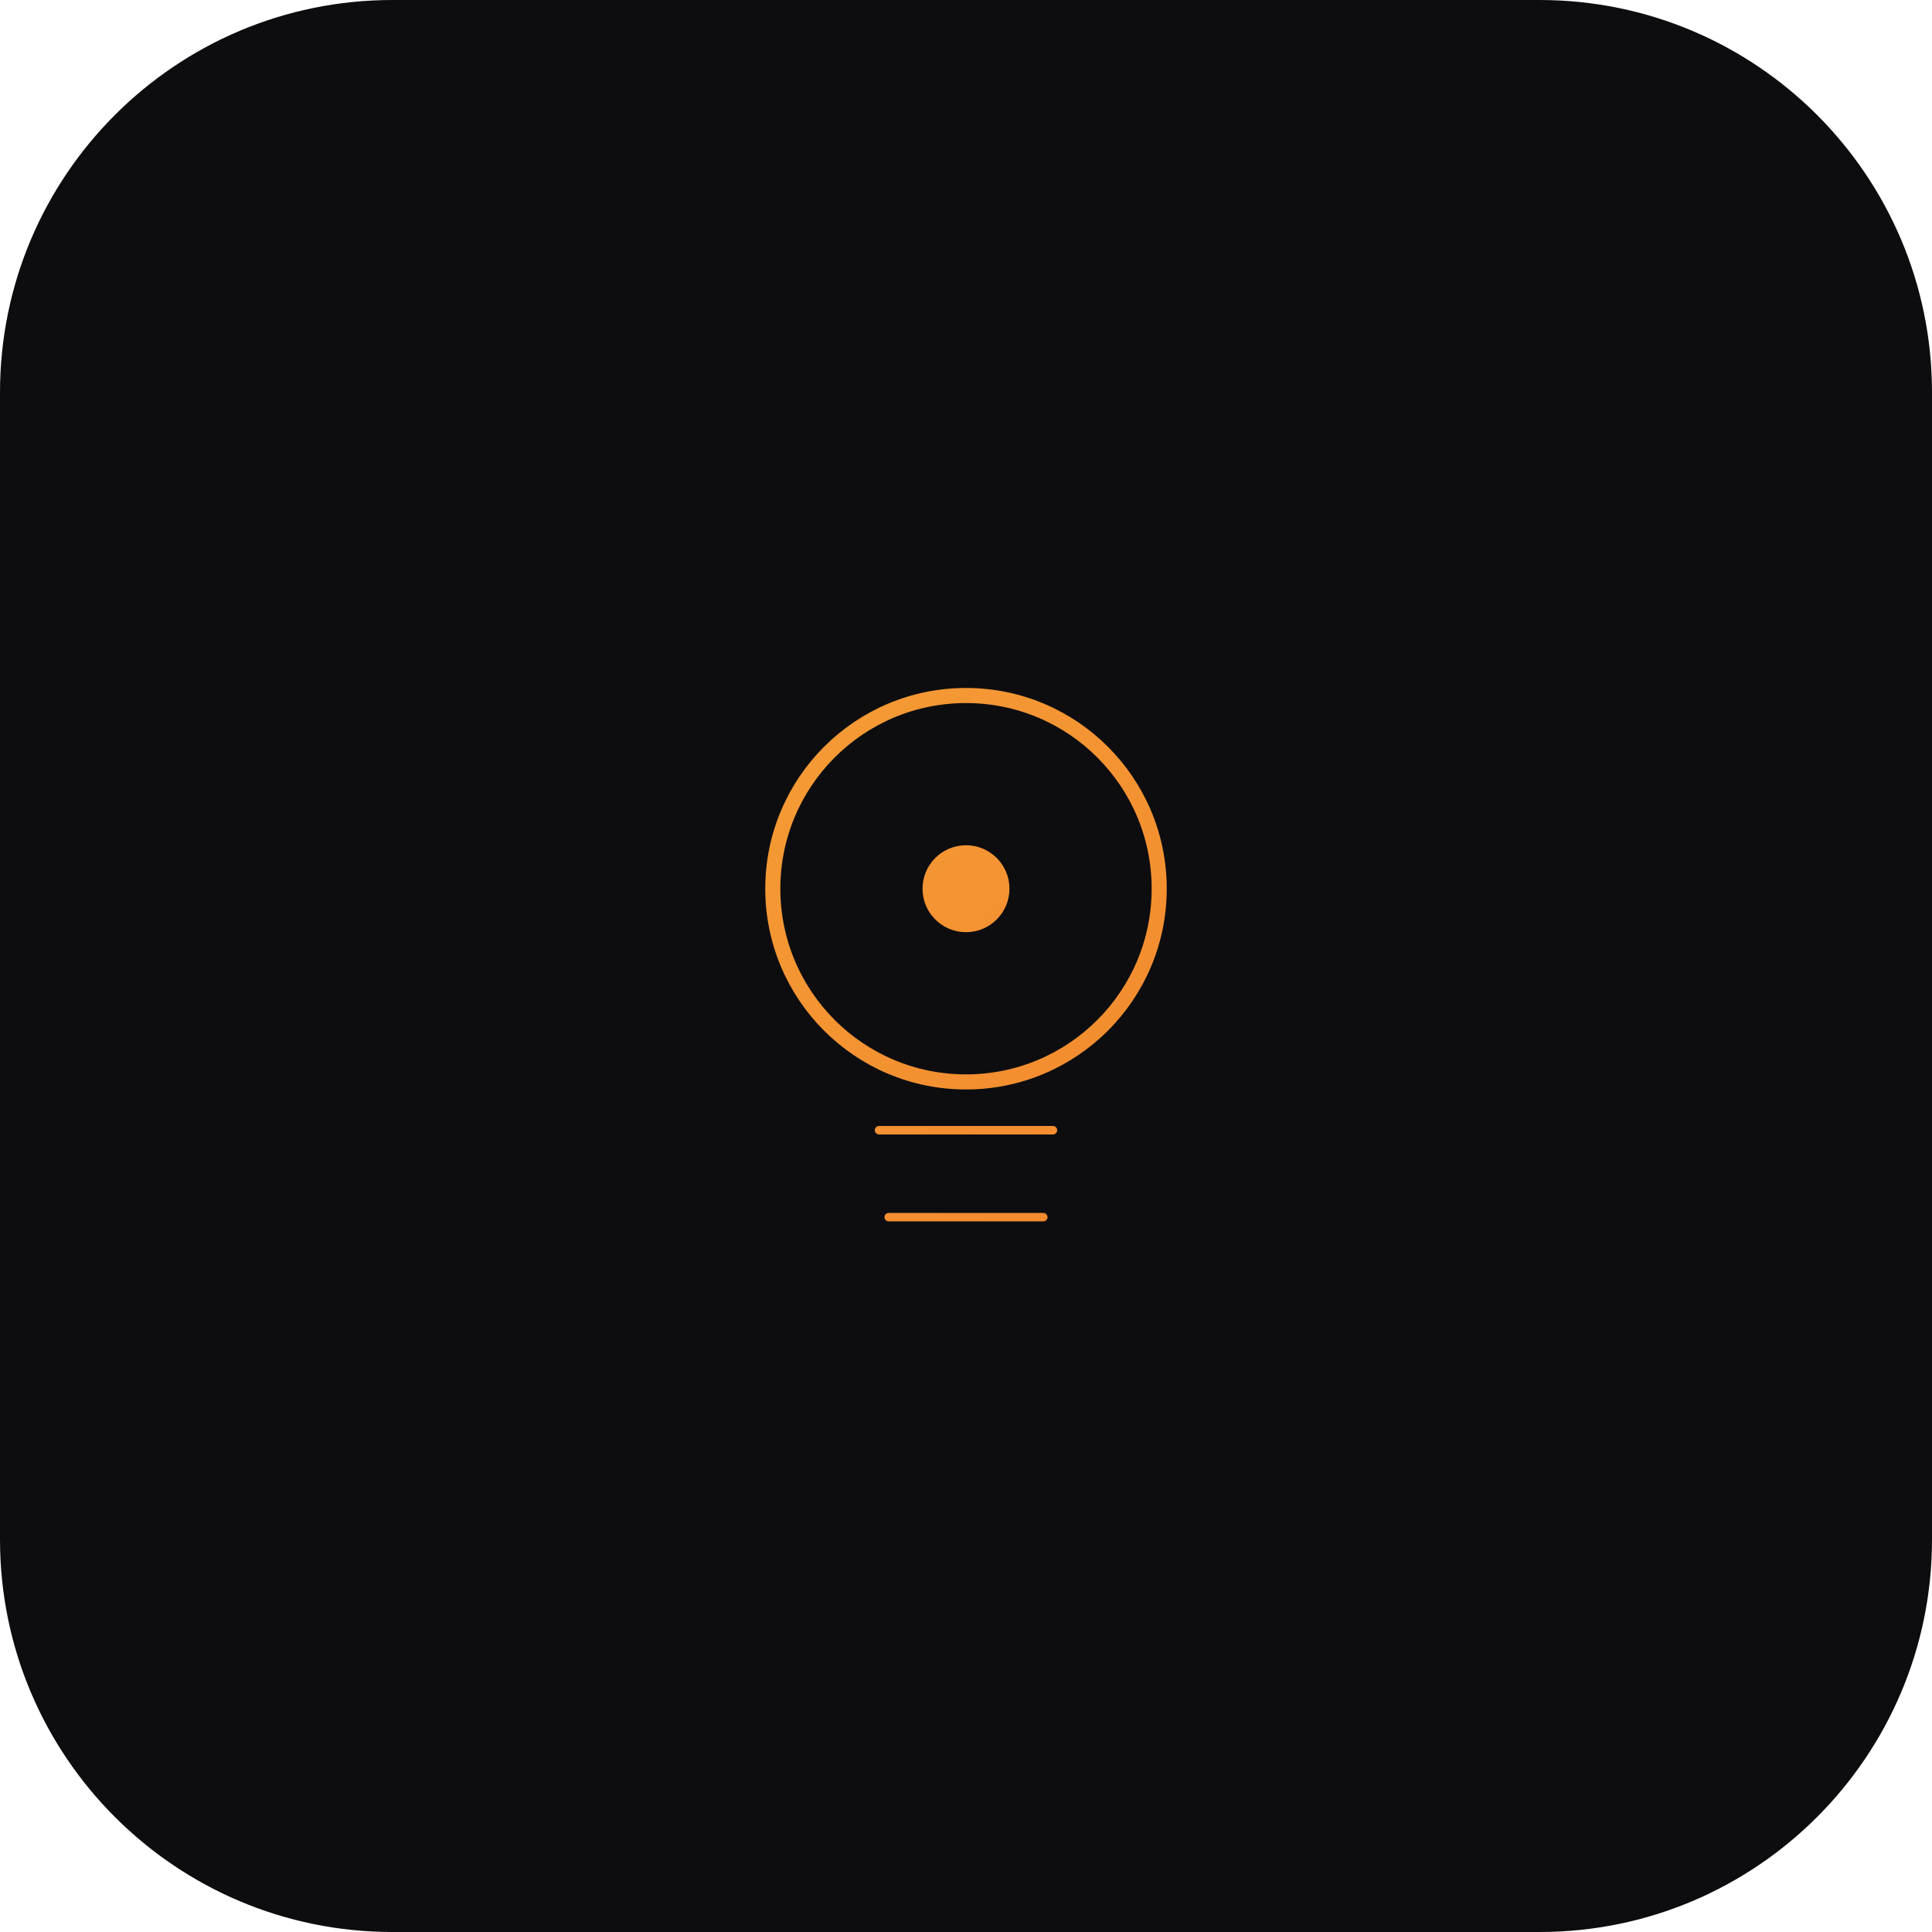
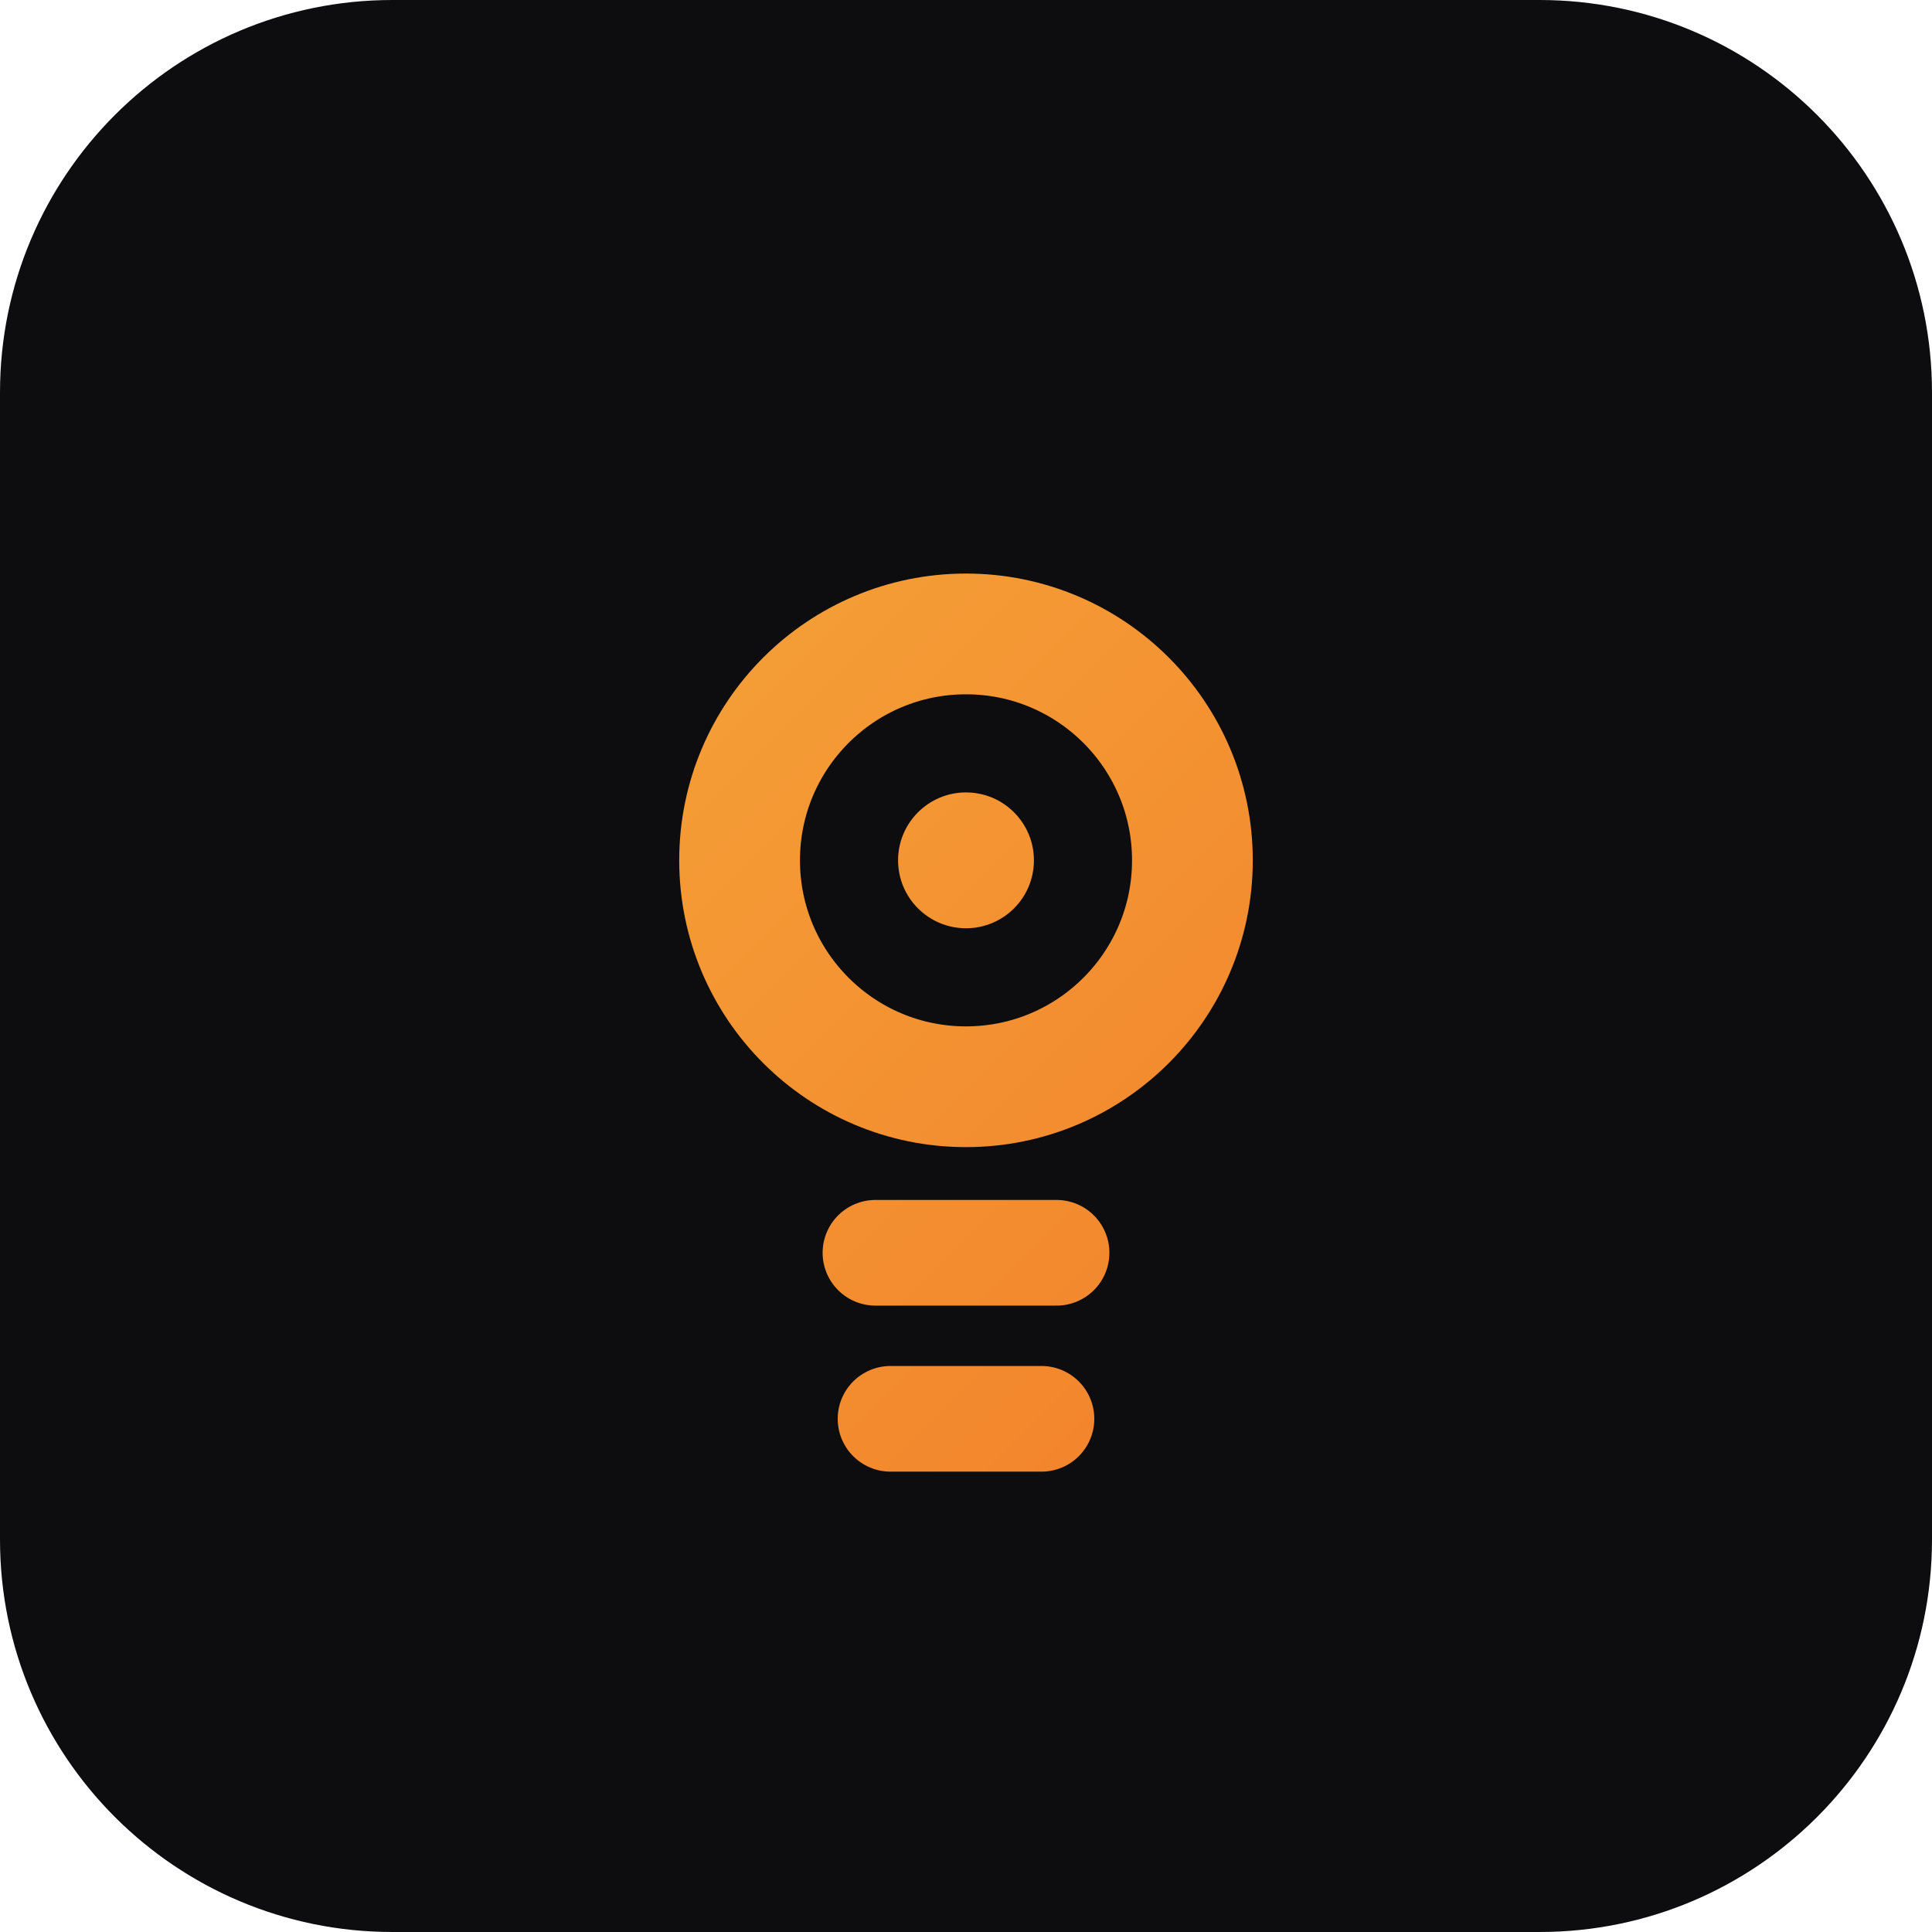
<svg xmlns="http://www.w3.org/2000/svg" width="256" height="256" viewBox="0 0 256 256" fill="none">
  <defs>
    <linearGradient id="tg" gradientUnits="userSpaceOnUse" x1="0" y1="0" x2="256" y2="256">
      <stop offset="0" stop-color="#F5B942" />
      <stop offset="1" stop-color="#F26B21" />
    </linearGradient>
  </defs>
  <rect width="256" height="256" rx="52" fill="#0D0D0F" />
-   <circle cx="128.00" cy="117.76" r="25.60" fill="none" stroke="url(#tg)" stroke-width="2.0" />
-   <line x1="116.48" y1="149.76" x2="139.52" y2="149.76" stroke="url(#tg)" stroke-width="1.125" stroke-linecap="round" />
-   <line x1="117.76" y1="161.28" x2="138.24" y2="161.28" stroke="url(#tg)" stroke-width="1.125" stroke-linecap="round" />
-   <circle cx="128.00" cy="117.76" r="5.76" fill="url(#tg)" />
+   <circle cx="128" cy="114" r="30" fill="none" stroke="url(#tg)" stroke-width="16" />
+   <line x1="116" y1="166" x2="140" y2="166" stroke="url(#tg)" stroke-width="14" stroke-linecap="round" />
+   <line x1="118" y1="188" x2="138" y2="188" stroke="url(#tg)" stroke-width="14" stroke-linecap="round" />
+   <circle cx="128" cy="114" r="9" fill="url(#tg)" />
</svg>
